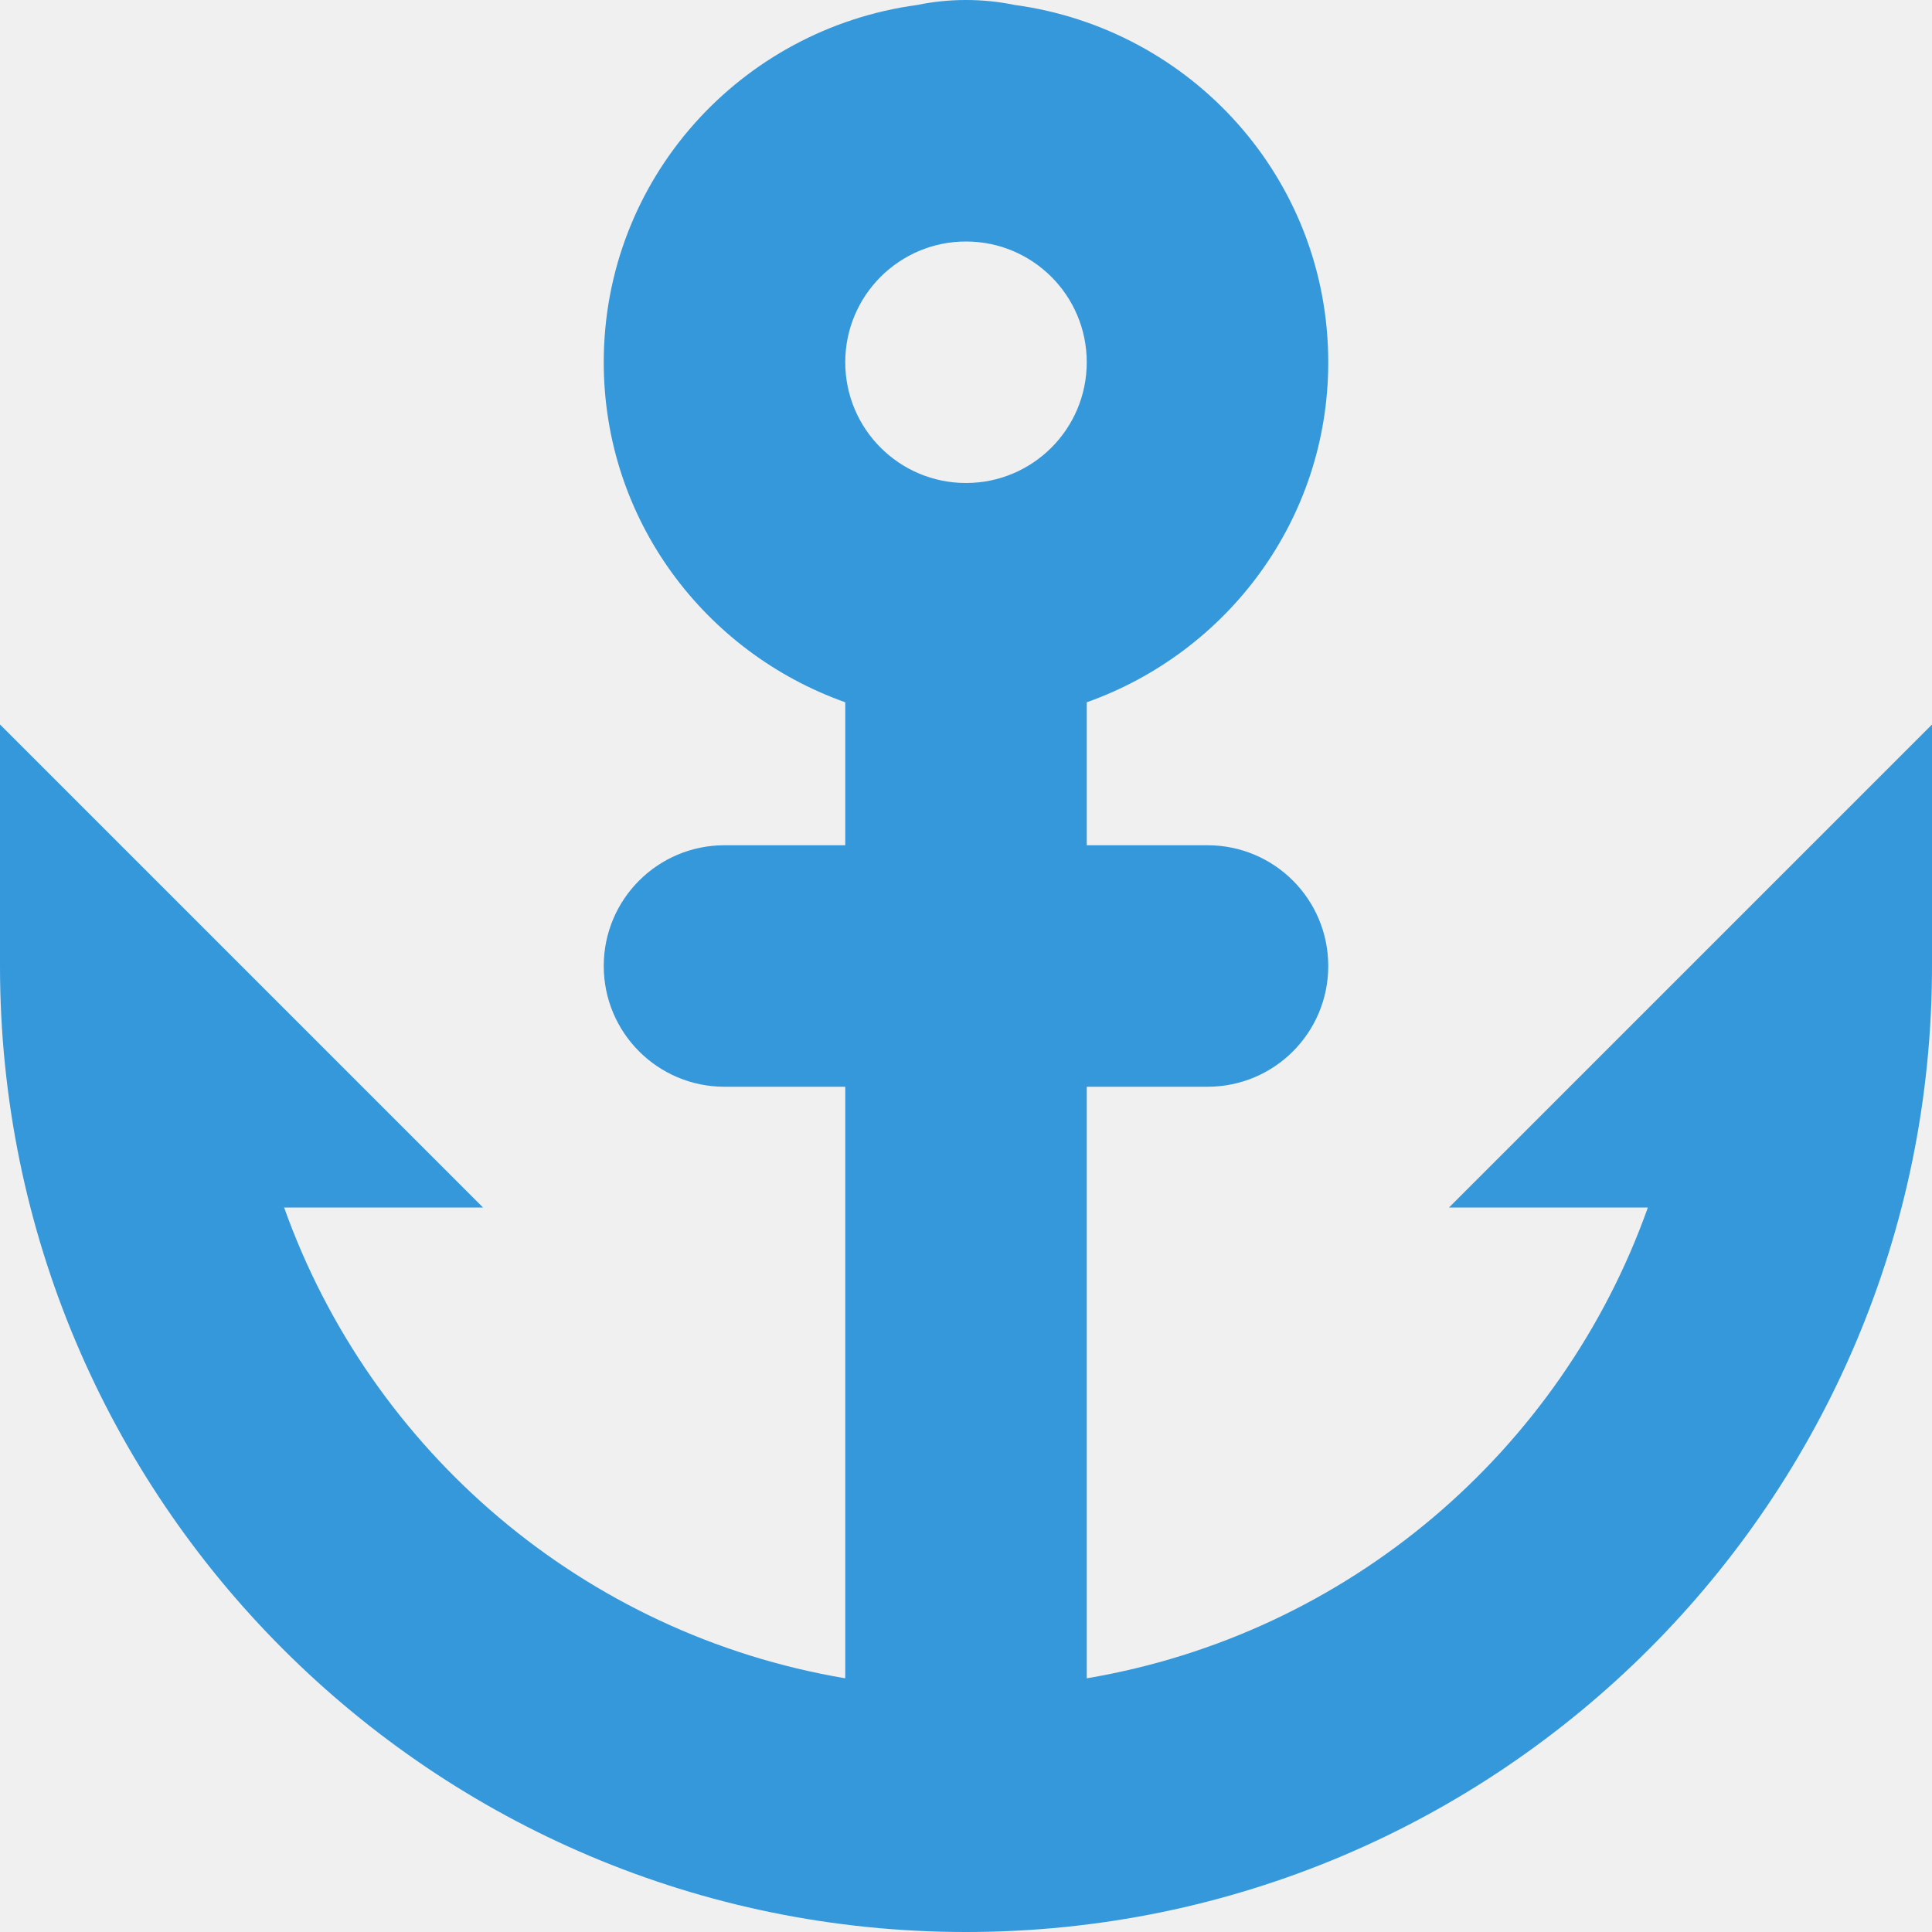
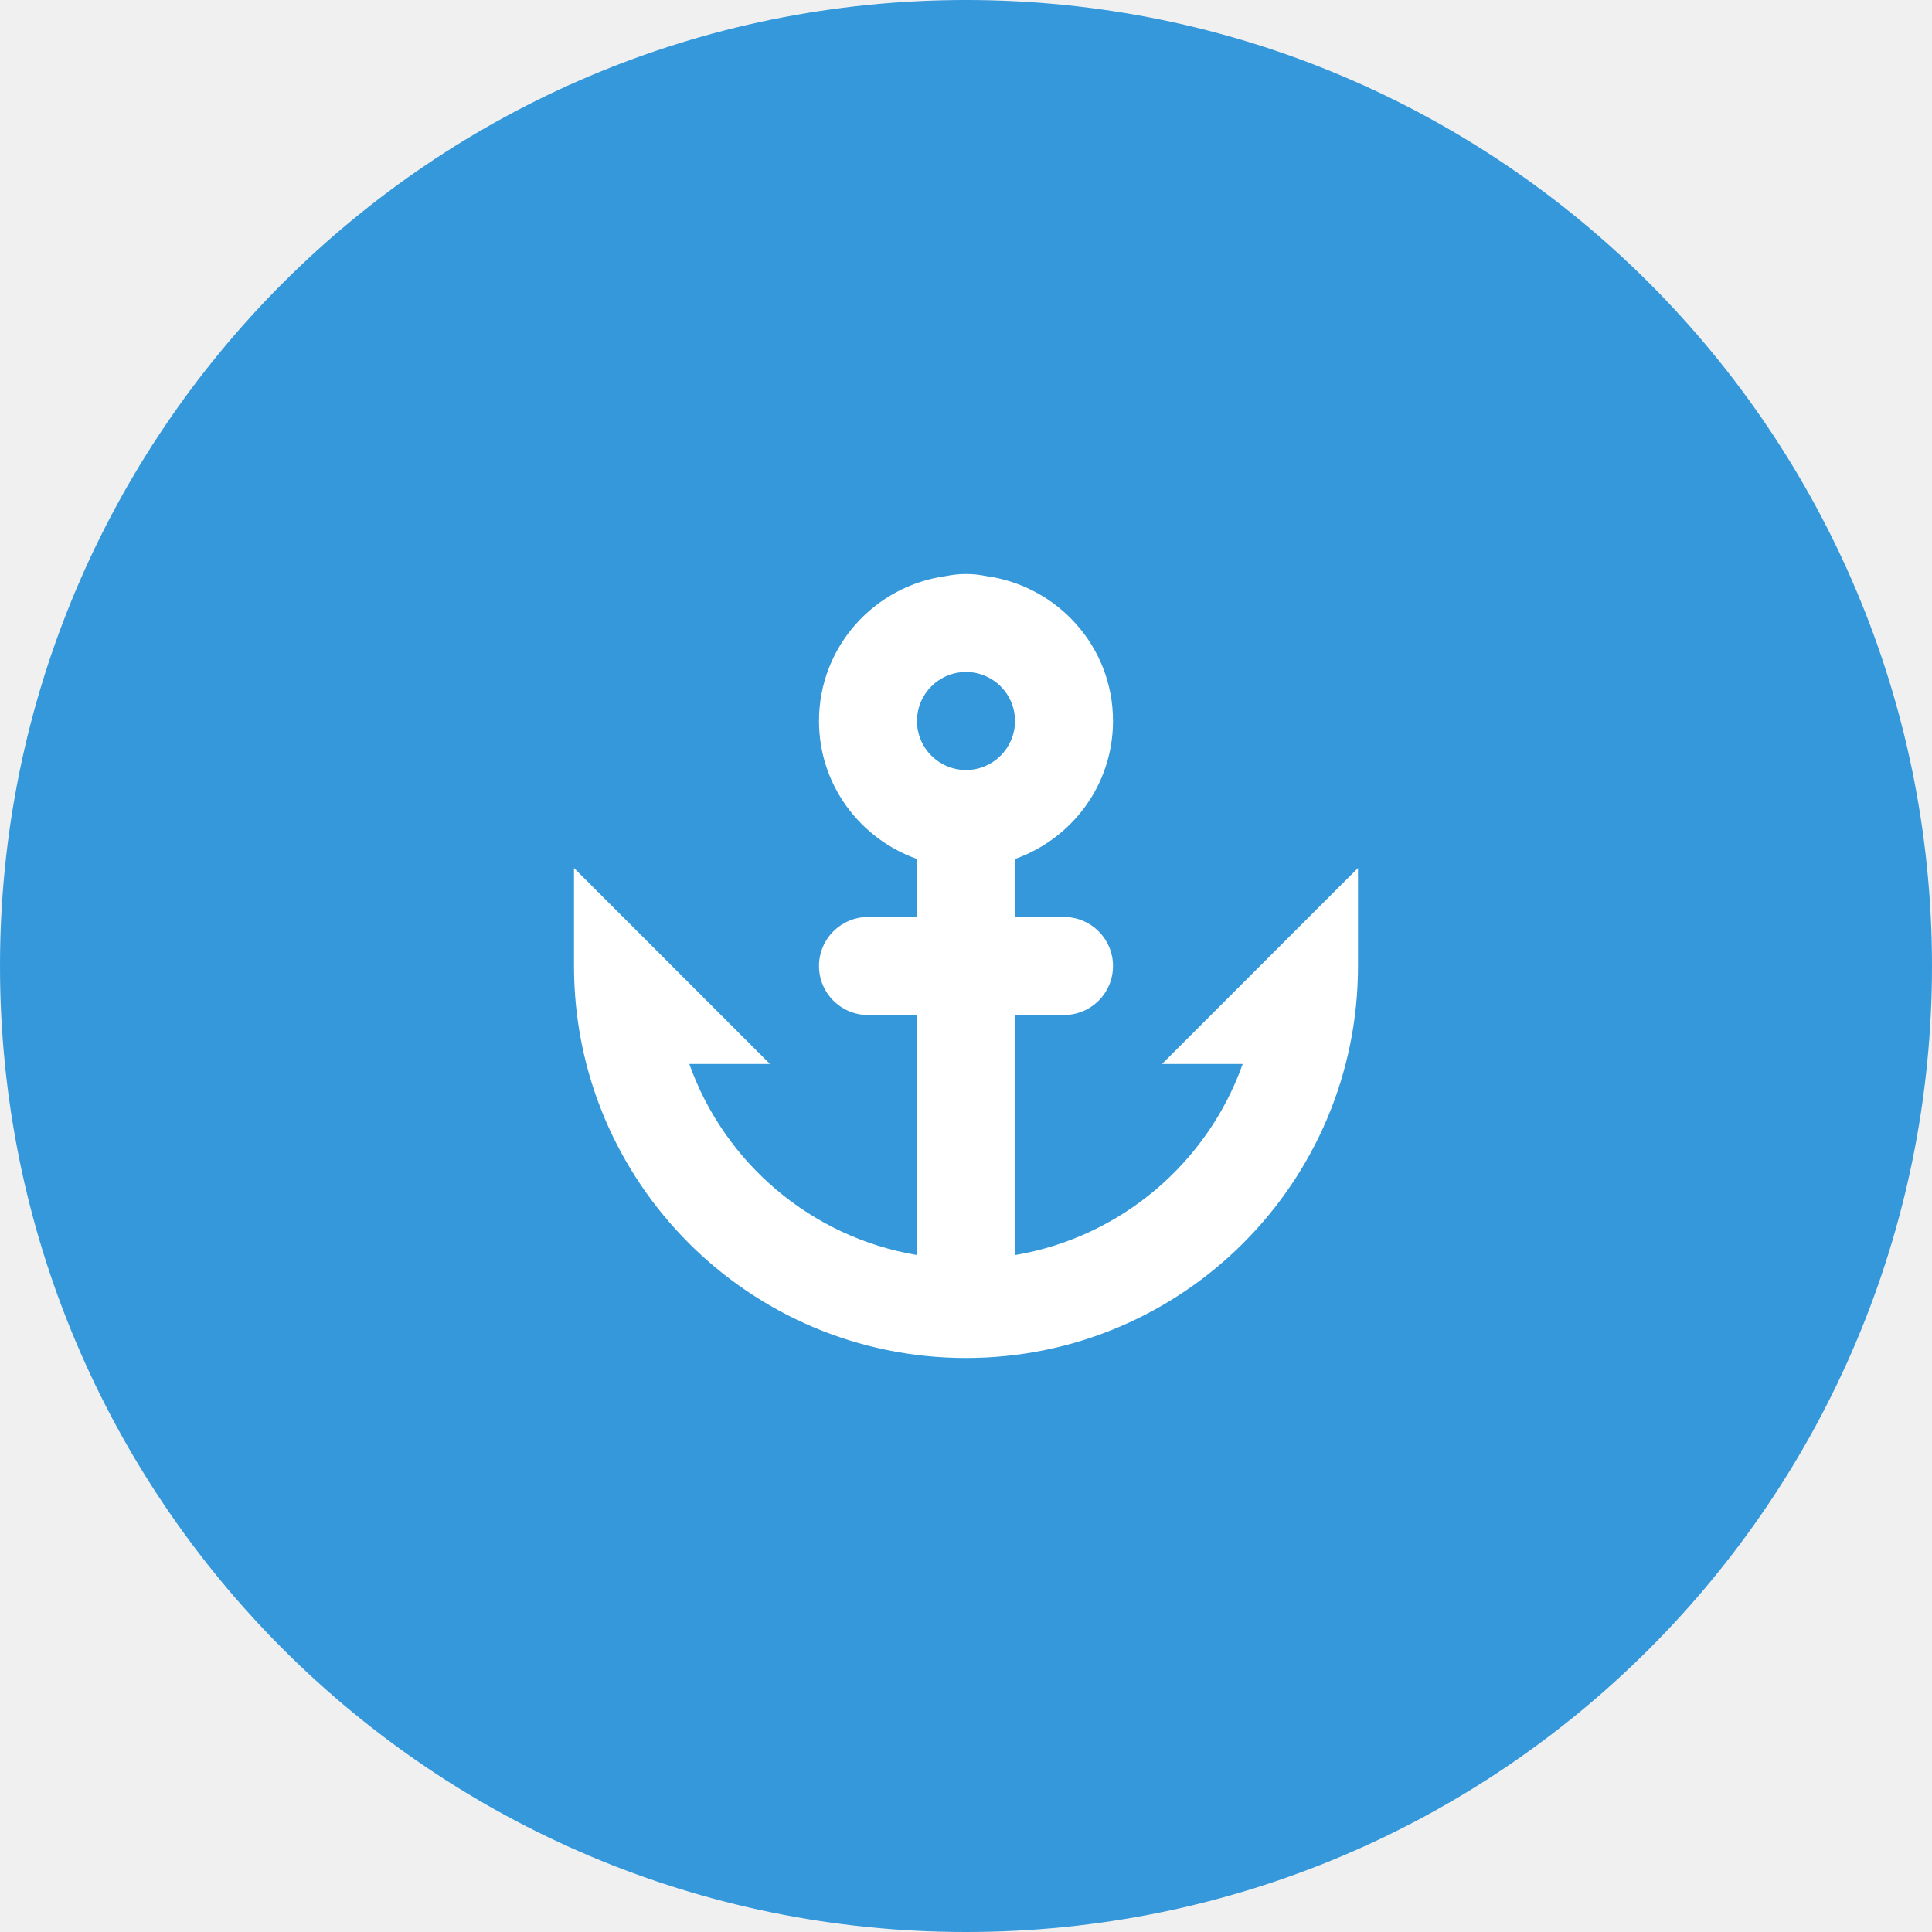
- <svg xmlns="http://www.w3.org/2000/svg" width="256px" height="256px" viewBox="0 0 256 256" version="1.1">
+ <svg xmlns="http://www.w3.org/2000/svg" width="138px" height="138px" viewBox="0 0 138 138" version="1.1">
  <description>Created with Sketch (http://www.bohemiancoding.com/sketch)</description>
  <defs />
-   <g id="Page 1" fill="#D8D8D8" fill-rule="evenodd">
-     <g id="Layer_1" fill="#000000">
-       <path d="M128,256 C57.312,256 0,198.688 0,128 L0,128 L0,96 L64,160 L37.648,160 C49.136,192.288 77.376,216.544 112,222.384 L112,144 L96,144 C87.168,144 80,136.848 80,128 C80,119.152 87.168,112 96,112 L112,112 L112,93.056 C93.392,86.448 80,68.88 80,48 C80,23.696 98.128,3.824 121.552,0.656 C123.632,0.224 125.792,0 128,0 C130.208,0 132.368,0.224 134.448,0.656 C157.872,3.824 176,23.696 176,48 C176,68.88 162.592,86.448 144,93.056 L144,112 L160,112 C168.848,112 176,119.152 176,128 C176,136.848 168.848,144 160,144 L144,144 L144,222.384 C178.624,216.544 206.88,192.272 218.352,160 L192,160 L256,96 L256,128 C256,198.688 198.688,256 128,256 L128,256 Z M128,32 C119.168,32 112,39.152 112,48 C112,56.848 119.168,64 128,64 C136.832,64 144,56.848 144,48 C144,39.152 136.832,32 128,32 L128,32 Z M128,32" id="Shape" fill="#3498DB" />
+   <g id="Page 1" stroke="none" stroke-width="1" fill="none" fill-rule="evenodd">
+     <g id="Final Logo solid">
+       <path d="M69,138 C107.108,138 138,107.108 138,69 C138,30.892 107.108,0 69,0 C30.892,0 0,30.892 0,69 C0,107.108 30.892,138 69,138 Z M69,138" id="Oval 1" fill="#3498DB" />
+       <g id="Layer_1 copy 3" transform="translate(41, 41)" fill="#FFFFFF">
+         <path d="M28,56 C12.537,56 0,43.463 0,28 L0,28 L0,21 L14,35 L8.236,35 C10.748,42.063 16.926,47.369 24.5,48.647 L24.5,31.5 L21,31.5 C19.068,31.5 17.5,29.936 17.5,28 C17.5,26.064 19.068,24.5 21,24.5 L24.5,24.5 L24.5,20.356 C20.43,18.91 17.5,15.068 17.5,10.5 C17.5,5.184 21.465,0.837 26.59,0.143 C27.044,0.049 27.517,0 28,0 C28.483,0 28.956,0.049 29.41,0.143 C34.535,0.837 38.5,5.184 38.5,10.5 C38.5,15.068 35.567,18.91 31.5,20.356 L31.5,24.5 L35,24.5 C36.935,24.5 38.5,26.064 38.5,28 C38.5,29.936 36.935,31.5 35,31.5 L31.5,31.5 L31.5,48.647 C39.074,47.369 45.255,42.059 47.764,35 L42,35 L56,21 L56,28 C56,43.463 43.463,56 28,56 L28,56 Z M28,7 C26.068,7 24.5,8.565 24.5,10.5 C24.5,12.435 26.068,14 28,14 C29.932,14 31.5,12.435 31.5,10.5 C31.5,8.565 29.932,7 28,7 L28,7 Z M28,7" id="Shape" />
+       </g>
    </g>
  </g>
</svg>
